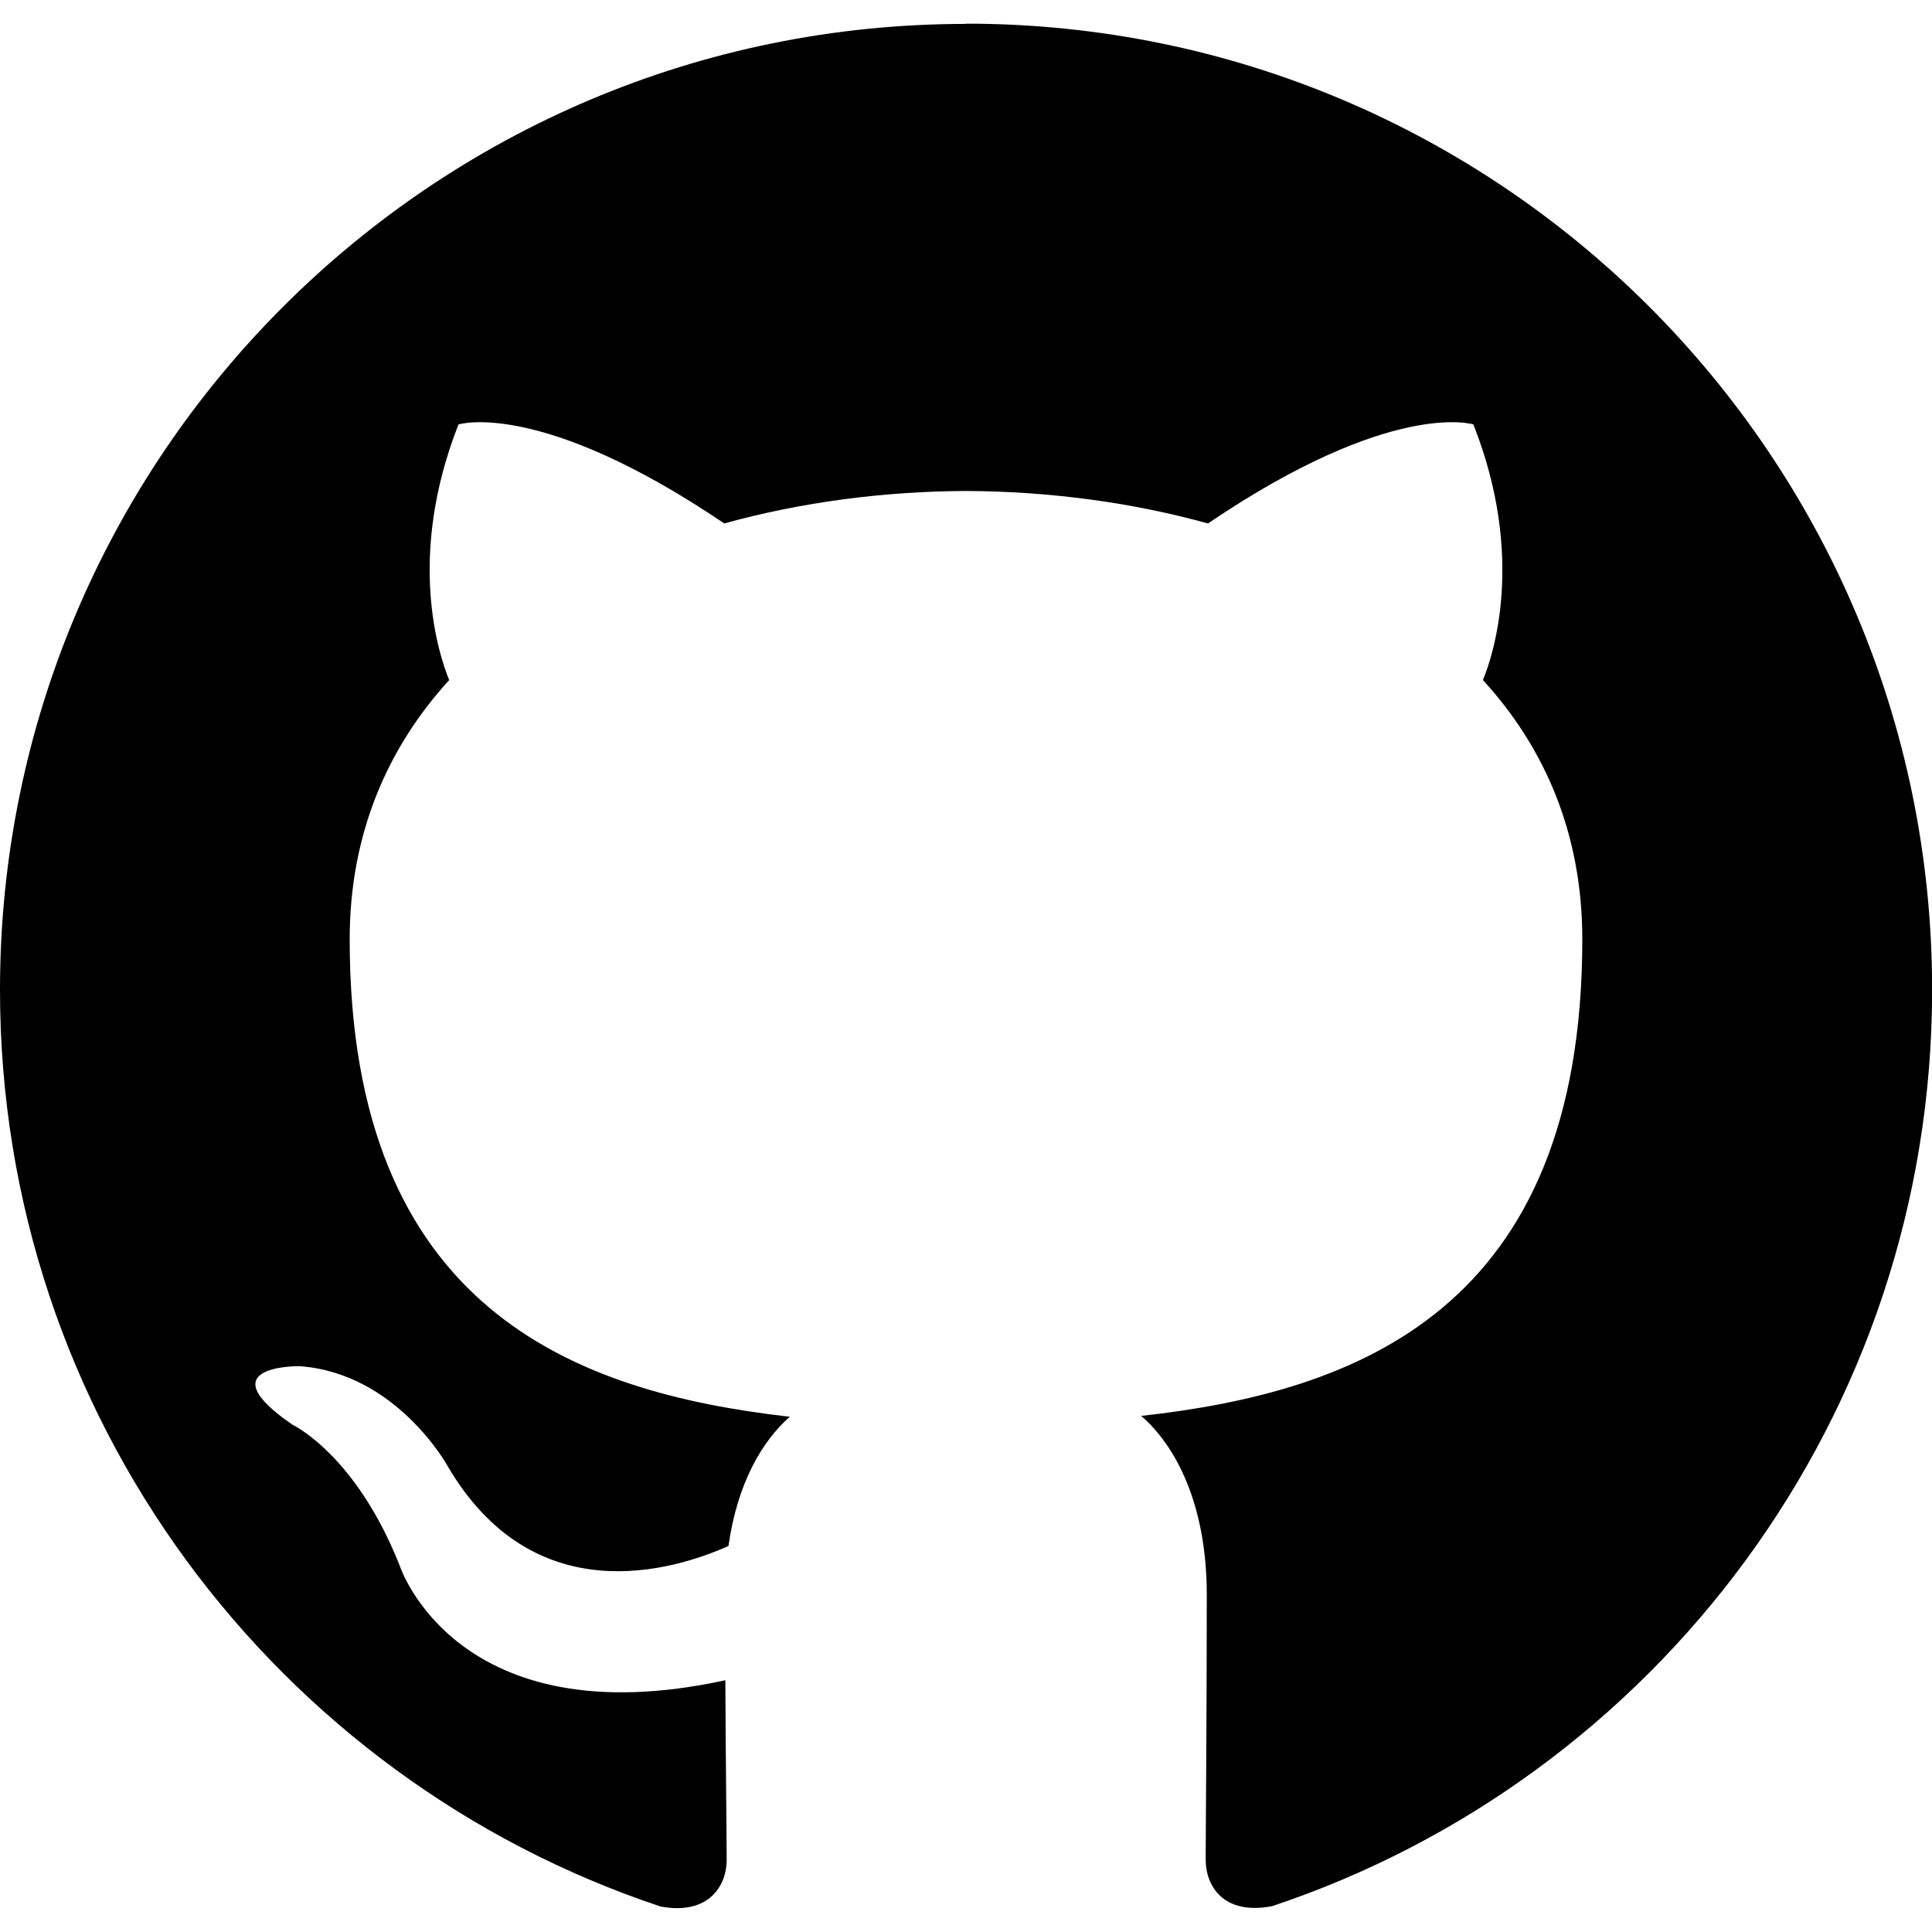
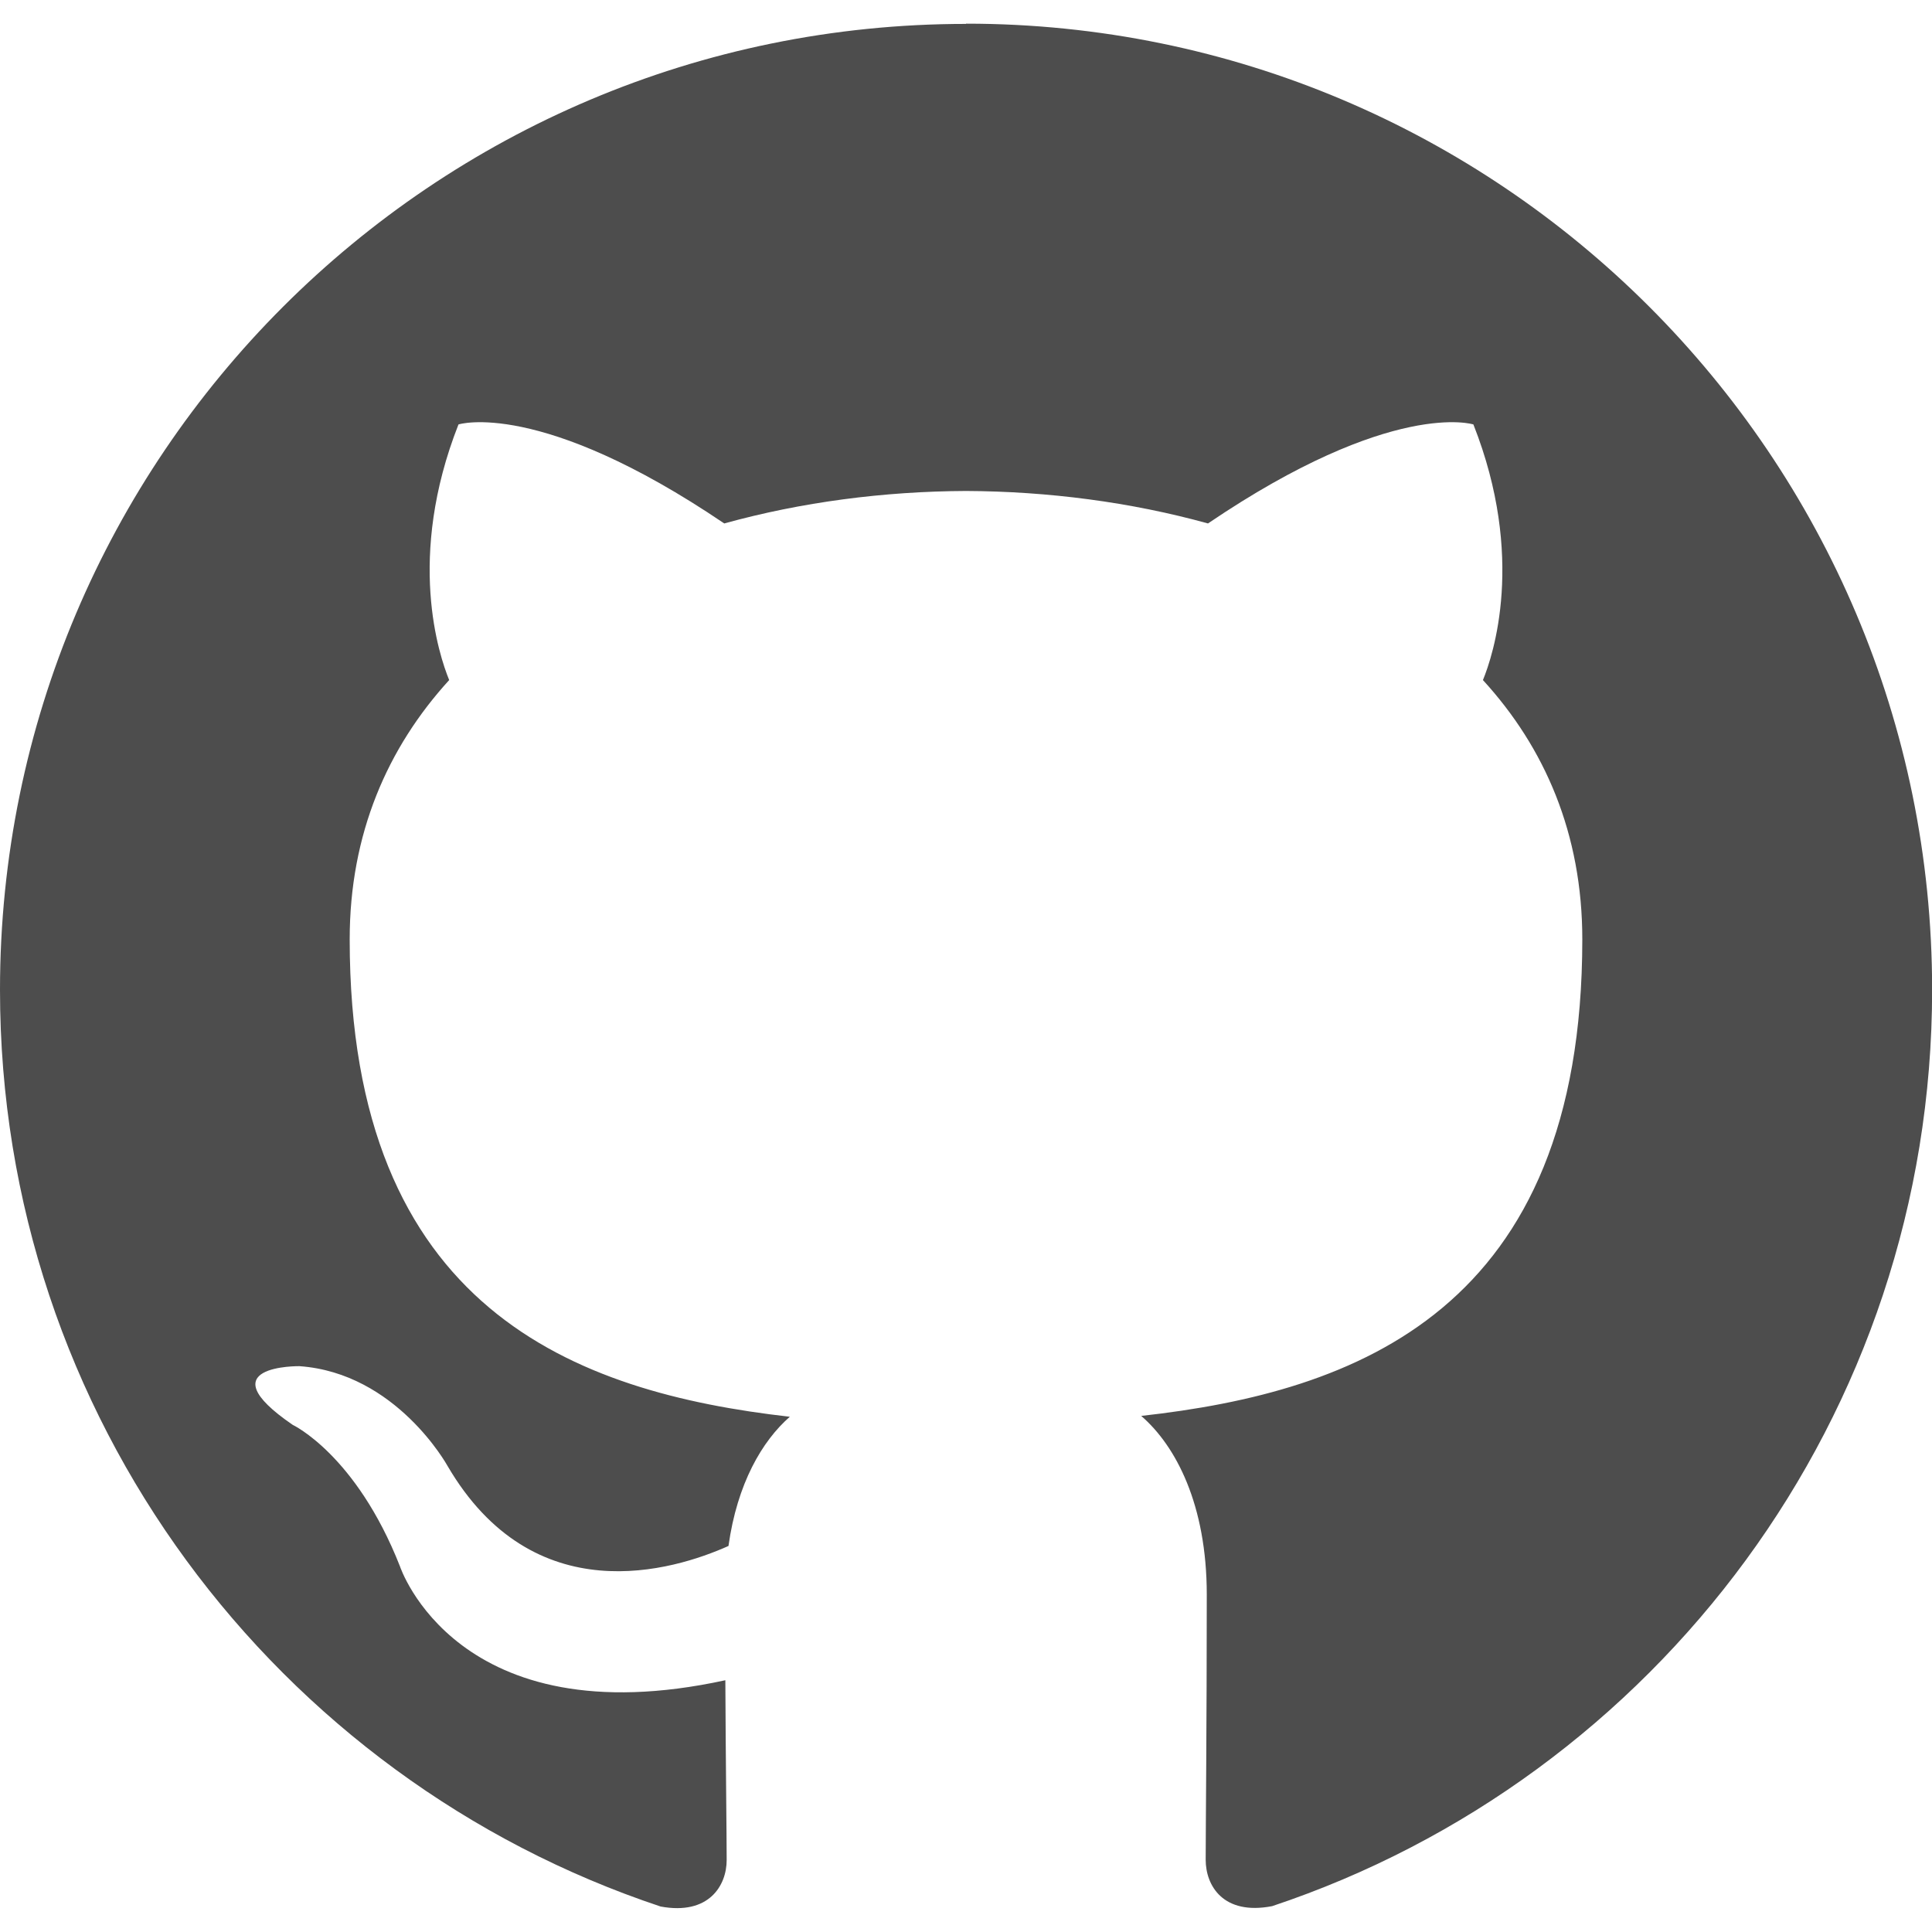
<svg xmlns="http://www.w3.org/2000/svg" version="1.1" width="16" height="16" viewBox="0 0 16 16">
-   <path fill="#000000" d="M8 0.198c-4.418 0-8 3.582-8 8 0 3.535 2.292 6.533 5.471 7.591 0.4 0.074 0.547-0.174 0.547-0.385 0-0.191-0.008-0.821-0.011-1.489-2.226 0.484-2.695-0.944-2.695-0.944-0.364-0.925-0.888-1.171-0.888-1.171-0.726-0.497 0.055-0.486 0.055-0.486 0.803 0.056 1.226 0.824 1.226 0.824 0.714 1.223 1.872 0.869 2.328 0.665 0.072-0.517 0.279-0.87 0.508-1.070-1.777-0.202-3.645-0.888-3.645-3.954 0-0.873 0.313-1.587 0.824-2.147-0.083-0.202-0.357-1.015 0.077-2.117 0 0 0.672-0.215 2.201 0.82 0.638-0.177 1.322-0.266 2.002-0.269 0.68 0.003 1.365 0.092 2.004 0.269 1.527-1.035 2.198-0.82 2.198-0.82 0.435 1.102 0.162 1.916 0.079 2.117 0.513 0.56 0.823 1.274 0.823 2.147 0 3.073-1.872 3.749-3.653 3.947 0.287 0.248 0.543 0.735 0.543 1.481 0 1.070-0.009 1.932-0.009 2.195 0 0.213 0.144 0.462 0.55 0.384 3.177-1.059 5.466-4.057 5.466-7.59 0-4.418-3.582-8-8-8z" />
+   <path fill="#4D4D4D" d="M8 0.198c-4.418 0-8 3.582-8 8 0 3.535 2.292 6.533 5.471 7.591 0.4 0.074 0.547-0.174 0.547-0.385 0-0.191-0.008-0.821-0.011-1.489-2.226 0.484-2.695-0.944-2.695-0.944-0.364-0.925-0.888-1.171-0.888-1.171-0.726-0.497 0.055-0.486 0.055-0.486 0.803 0.056 1.226 0.824 1.226 0.824 0.714 1.223 1.872 0.869 2.328 0.665 0.072-0.517 0.279-0.87 0.508-1.070-1.777-0.202-3.645-0.888-3.645-3.954 0-0.873 0.313-1.587 0.824-2.147-0.083-0.202-0.357-1.015 0.077-2.117 0 0 0.672-0.215 2.201 0.82 0.638-0.177 1.322-0.266 2.002-0.269 0.68 0.003 1.365 0.092 2.004 0.269 1.527-1.035 2.198-0.82 2.198-0.82 0.435 1.102 0.162 1.916 0.079 2.117 0.513 0.56 0.823 1.274 0.823 2.147 0 3.073-1.872 3.749-3.653 3.947 0.287 0.248 0.543 0.735 0.543 1.481 0 1.070-0.009 1.932-0.009 2.195 0 0.213 0.144 0.462 0.55 0.384 3.177-1.059 5.466-4.057 5.466-7.59 0-4.418-3.582-8-8-8z" />
</svg>
